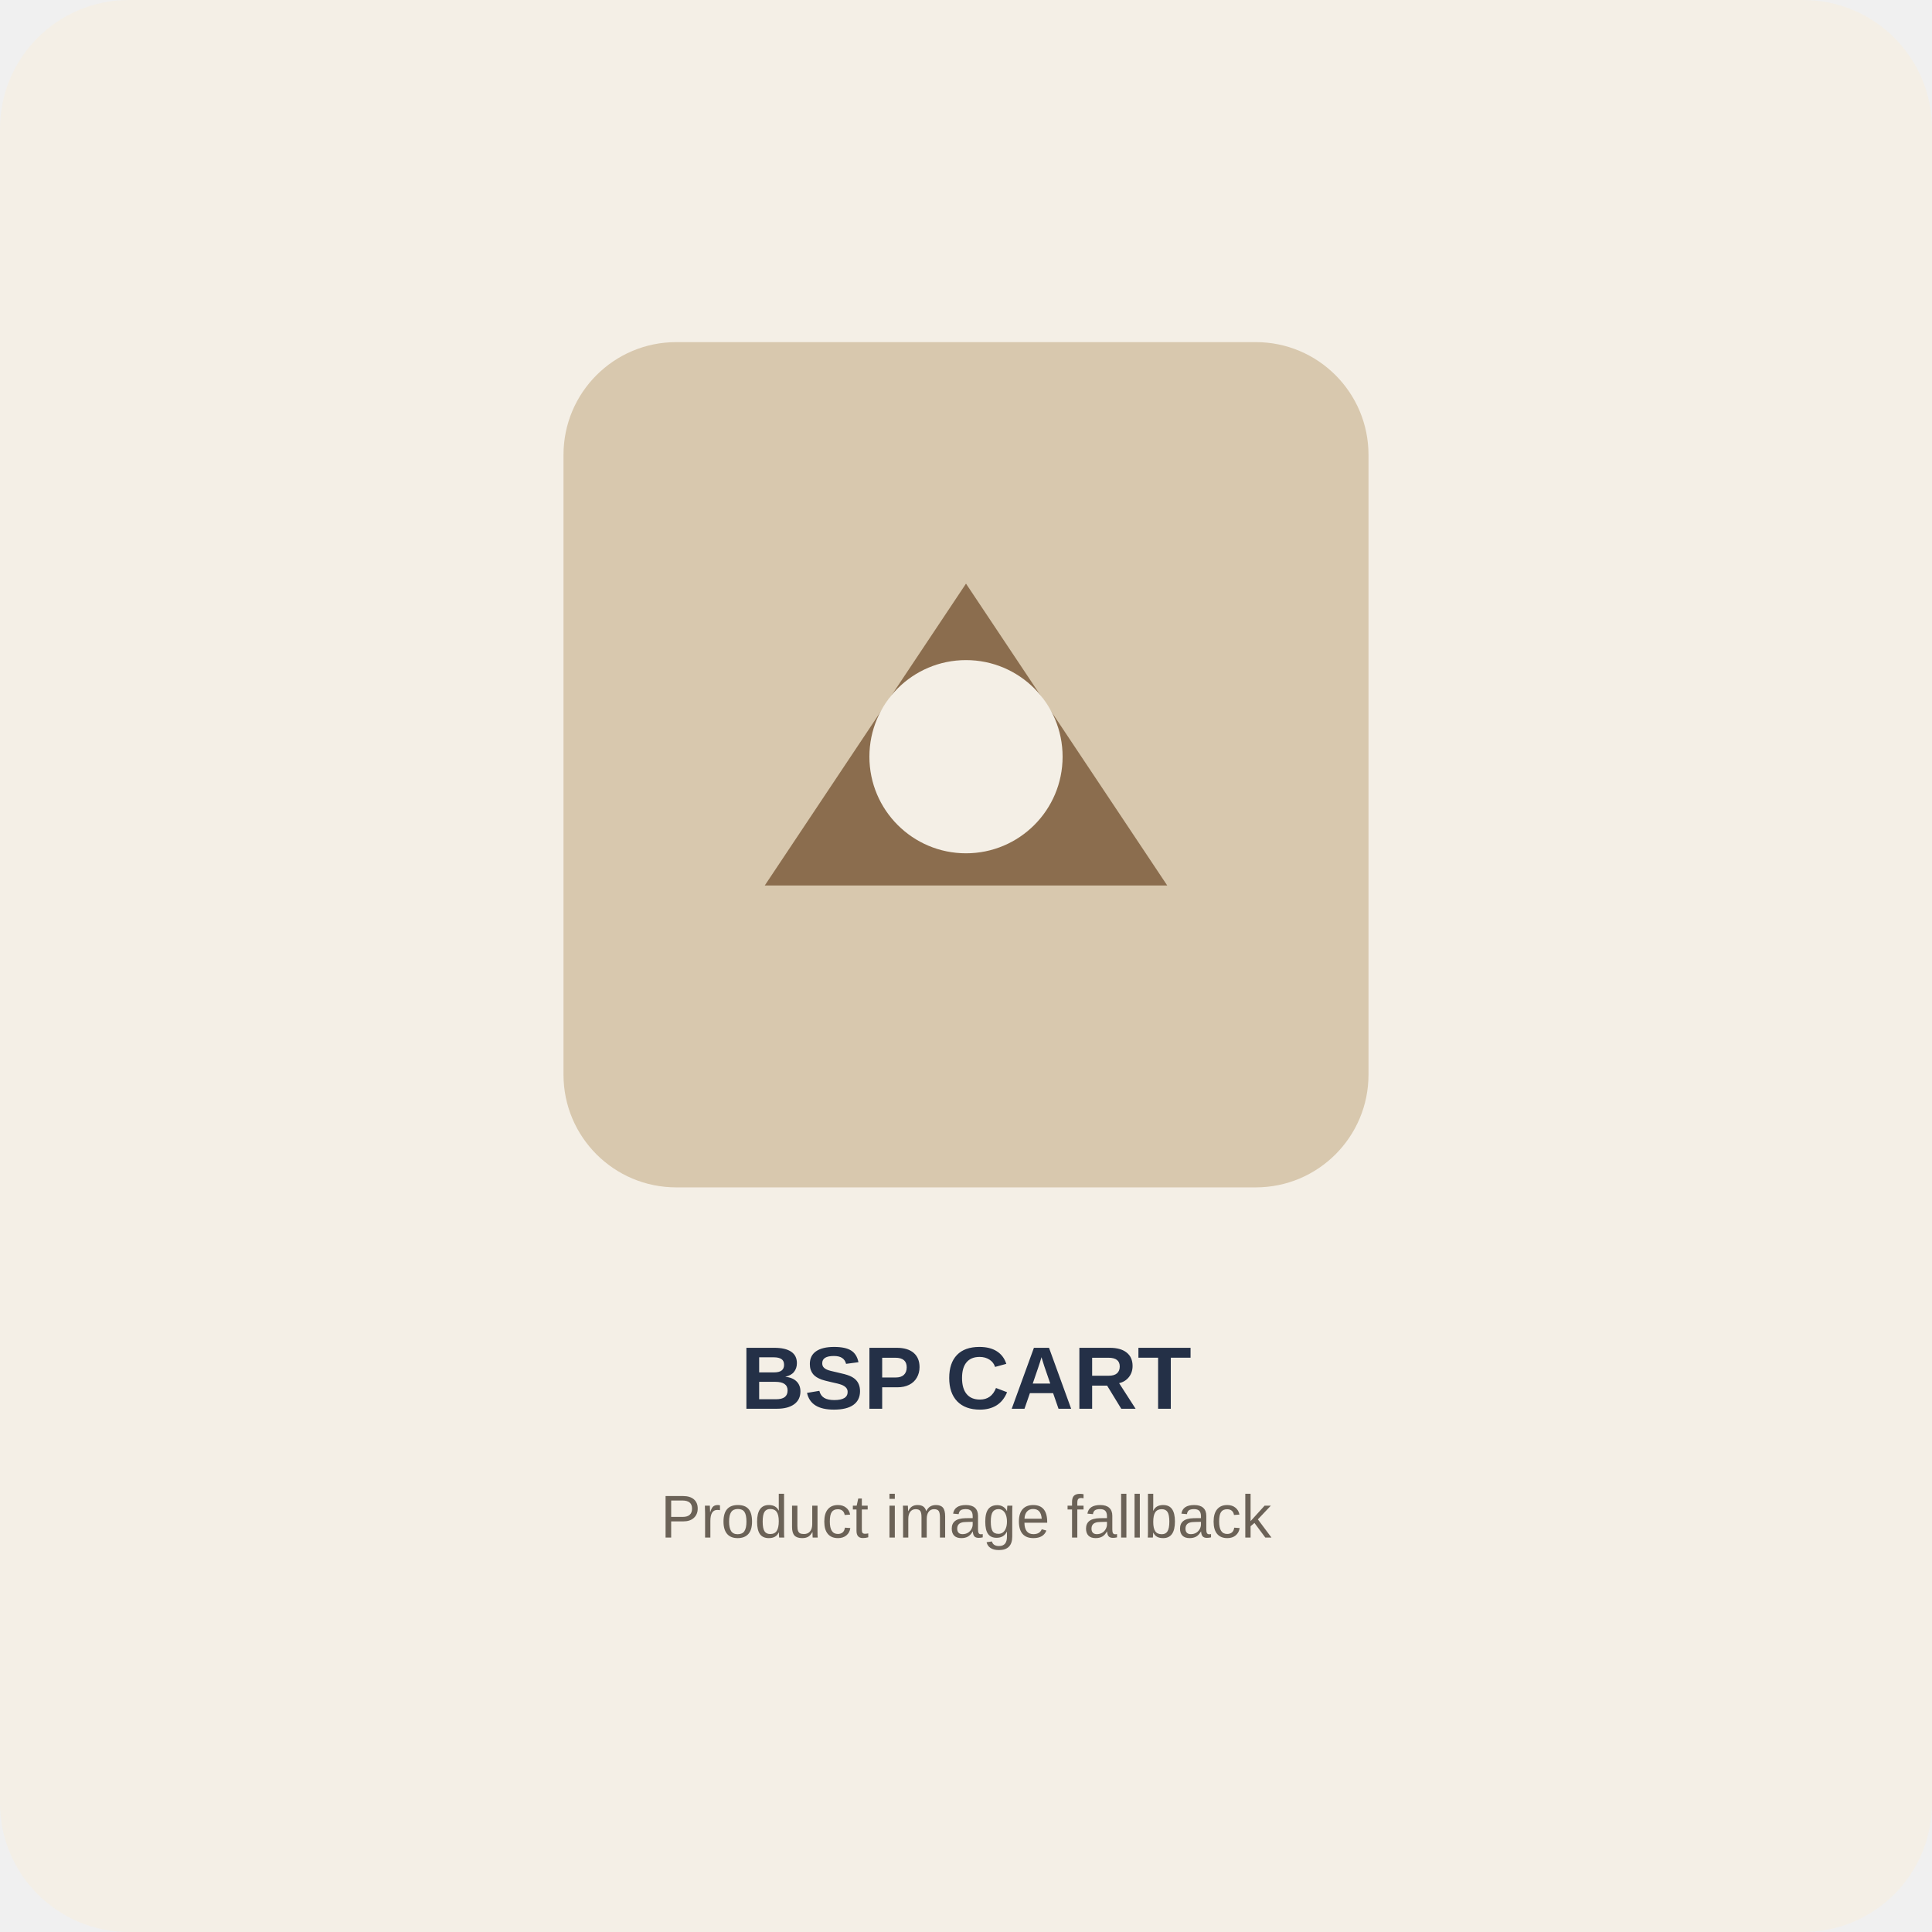
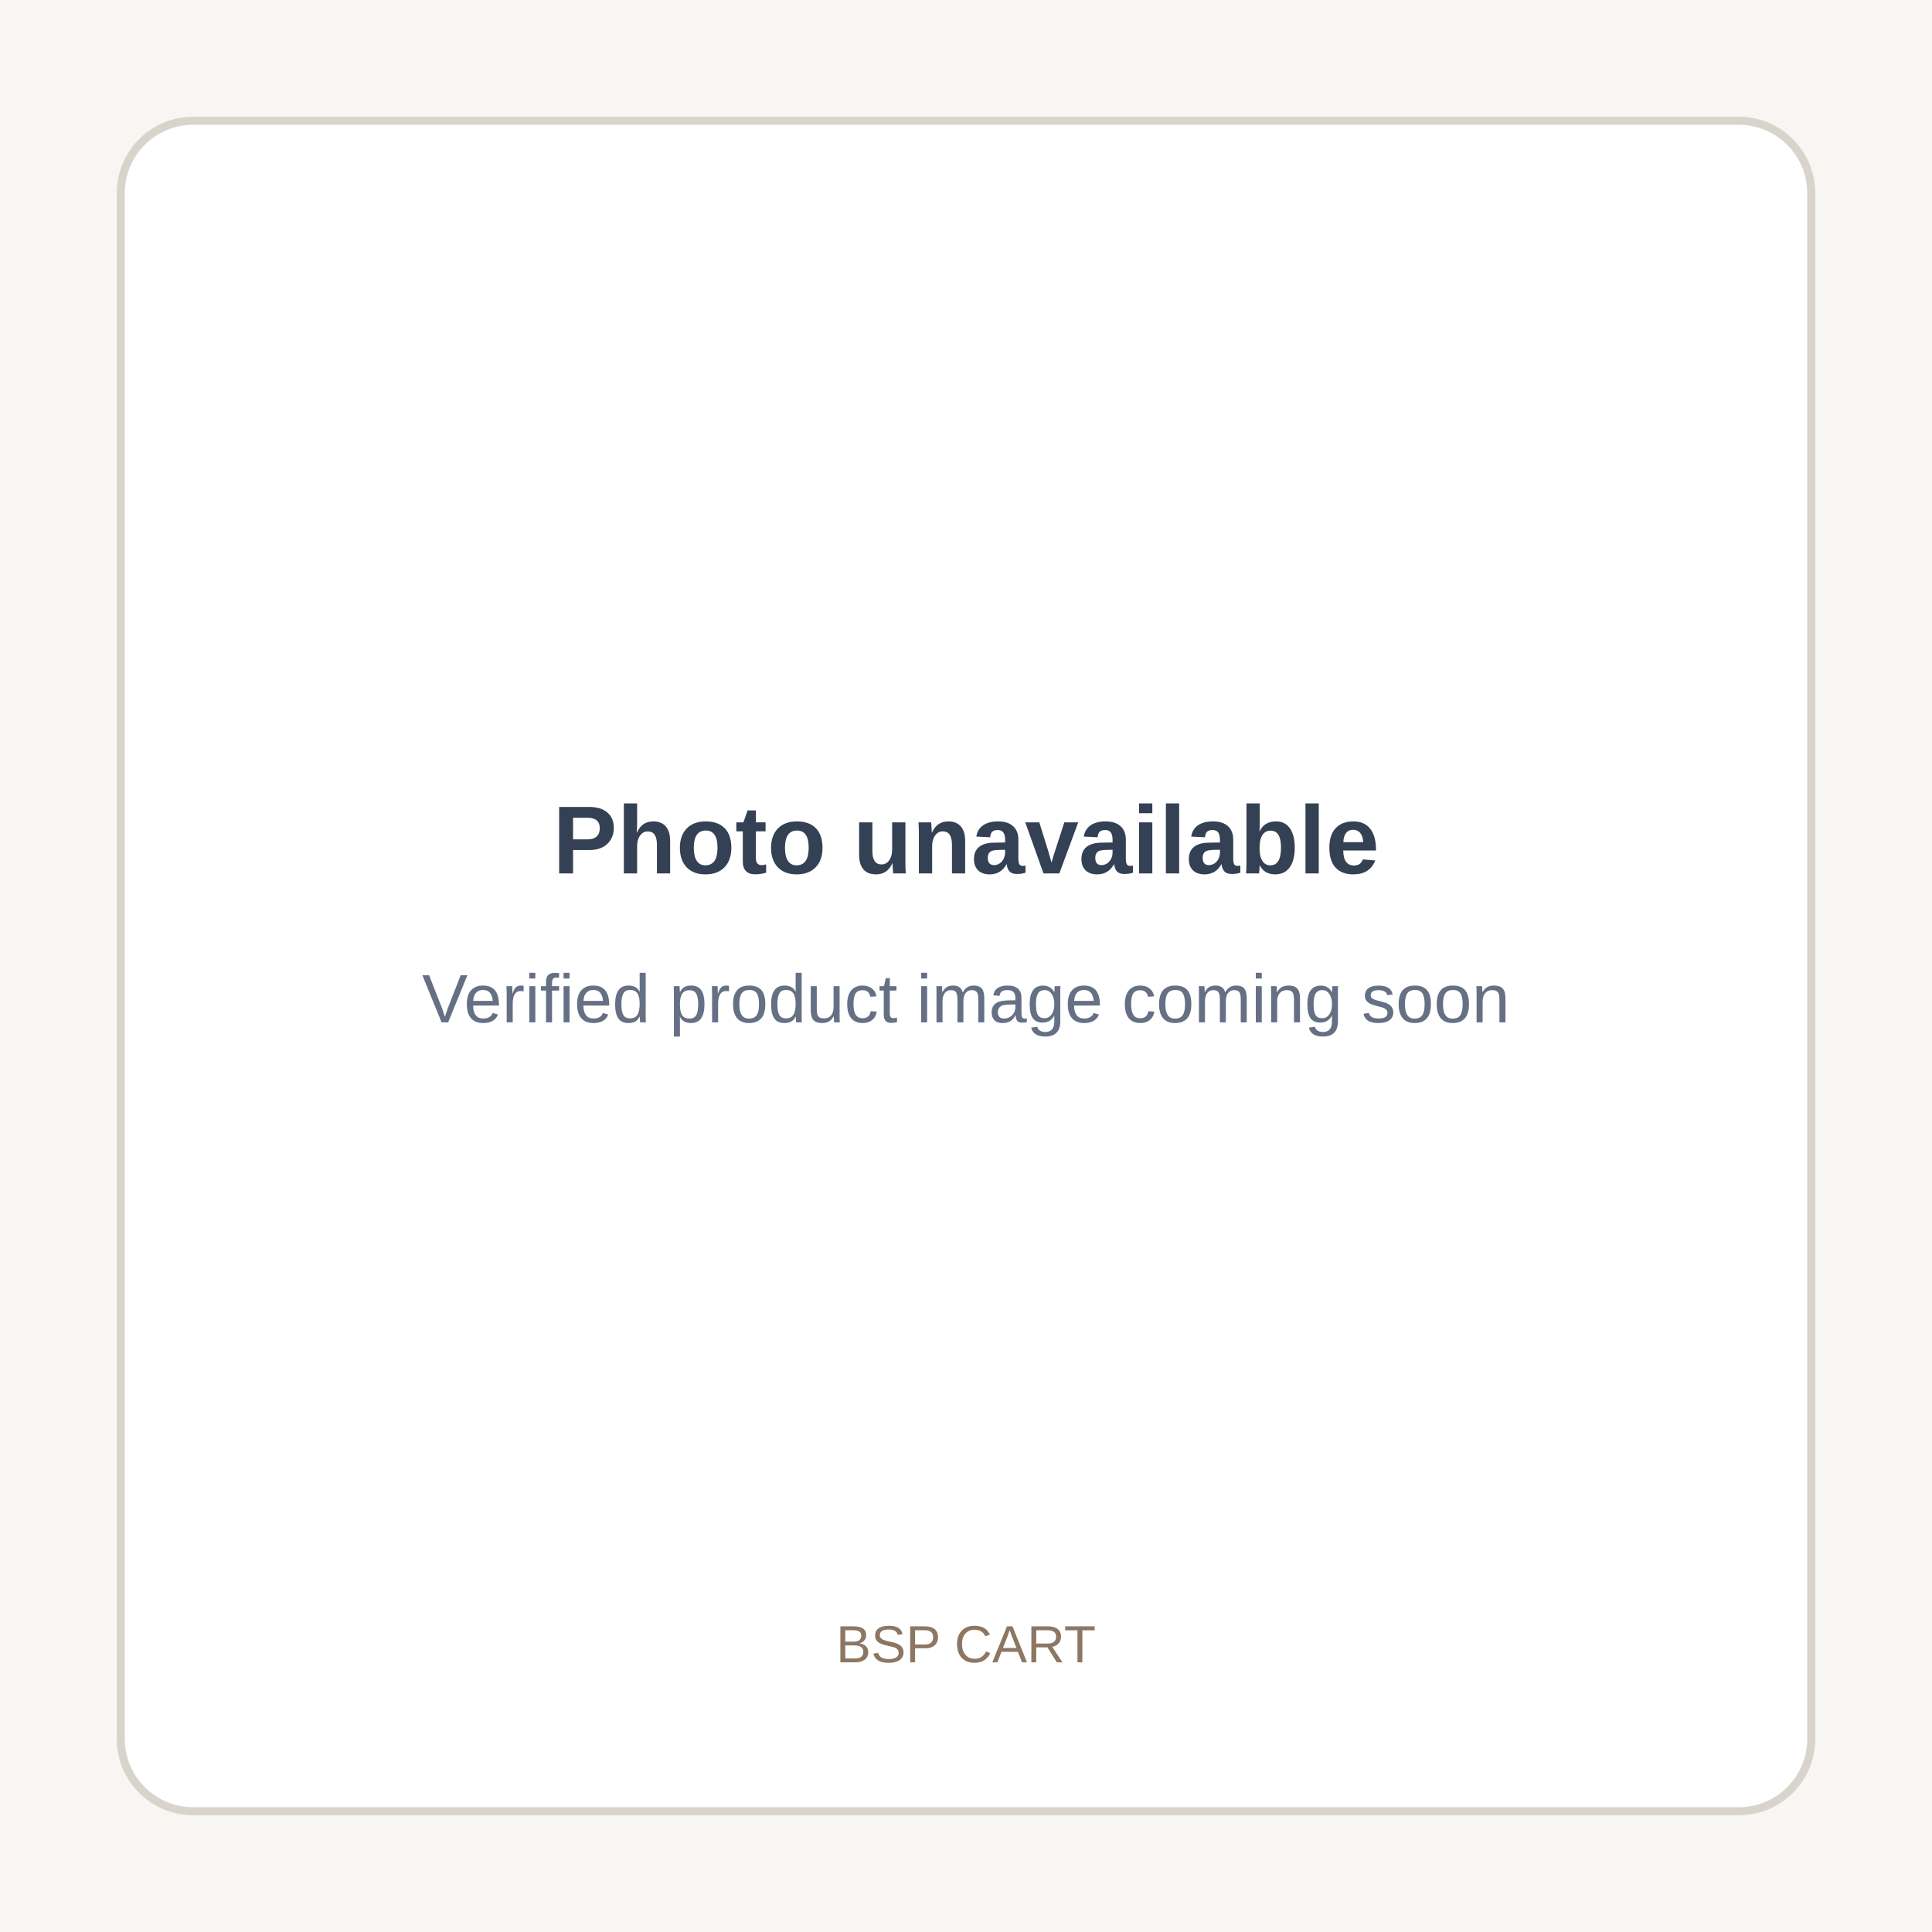
- <svg xmlns="http://www.w3.org/2000/svg" width="480" height="480" viewBox="0 0 480 480">
-   <rect width="480" height="480" rx="32" fill="#F4EFE6" />
-   <rect x="140" y="85" width="200" height="210" rx="28" fill="#D8C8AE" />
-   <path d="M190 220 L240 145 L290 220Z" fill="#8B6D4E" />
-   <circle cx="240" cy="188" r="24" fill="#F4EFE6" />
-   <text x="240" y="350" text-anchor="middle" font-family="Arial" font-size="22" font-weight="700" fill="#243047">BSP CART</text>
-   <text x="240" y="382" text-anchor="middle" font-family="Arial" font-size="15" fill="#6B6257">Product image fallback</text>
+ <svg xmlns="http://www.w3.org/2000/svg" width="480" height="480" viewBox="0 0 480 480" role="img" aria-label="Product photograph unavailable">
+   <rect width="480" height="480" fill="#f8f6f2" />
+   <rect x="30" y="30" width="420" height="420" rx="18" fill="#fff" stroke="#d8d4cc" stroke-width="2" />
+   <text x="240" y="217" font-family="Arial,sans-serif" text-anchor="middle" font-size="24" font-weight="700" fill="#344054">Photo unavailable</text>
+   <text x="240" y="254" font-family="Arial,sans-serif" text-anchor="middle" font-size="17" fill="#667085">Verified product image coming soon</text>
+   <text x="240" y="413" font-family="Arial,sans-serif" text-anchor="middle" font-size="13" fill="#8d7762">BSP CART</text>
</svg>
